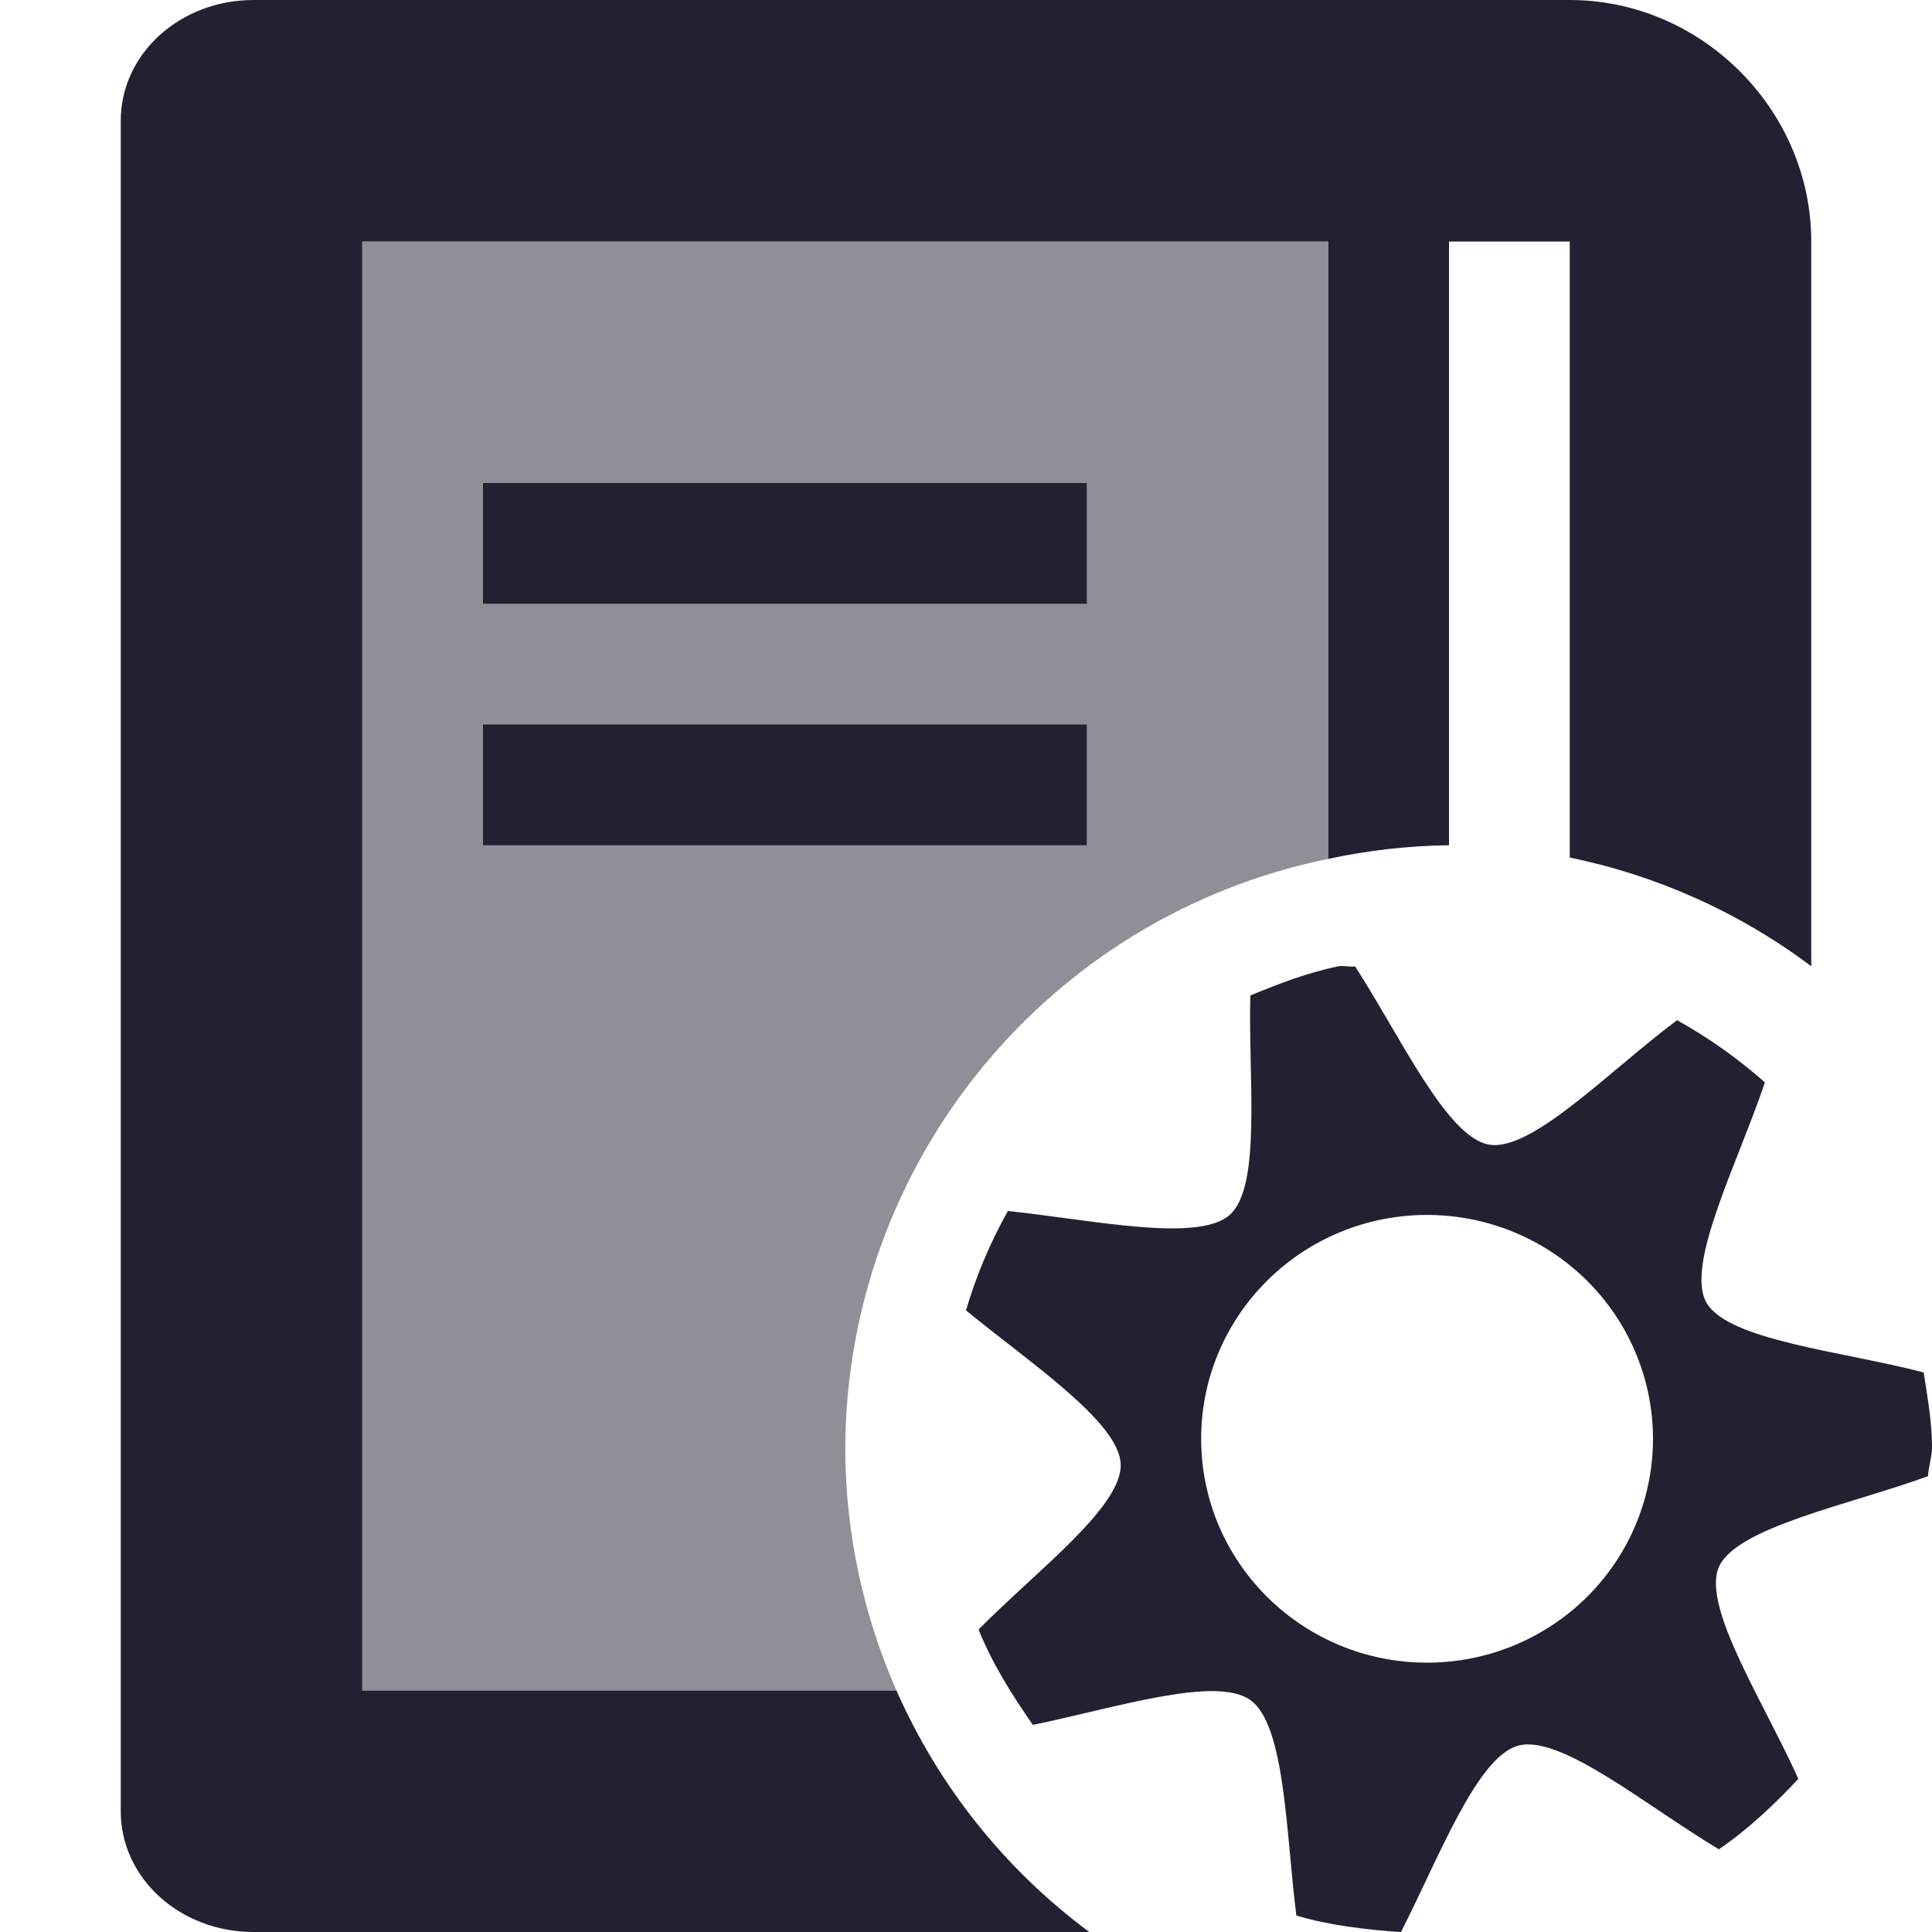
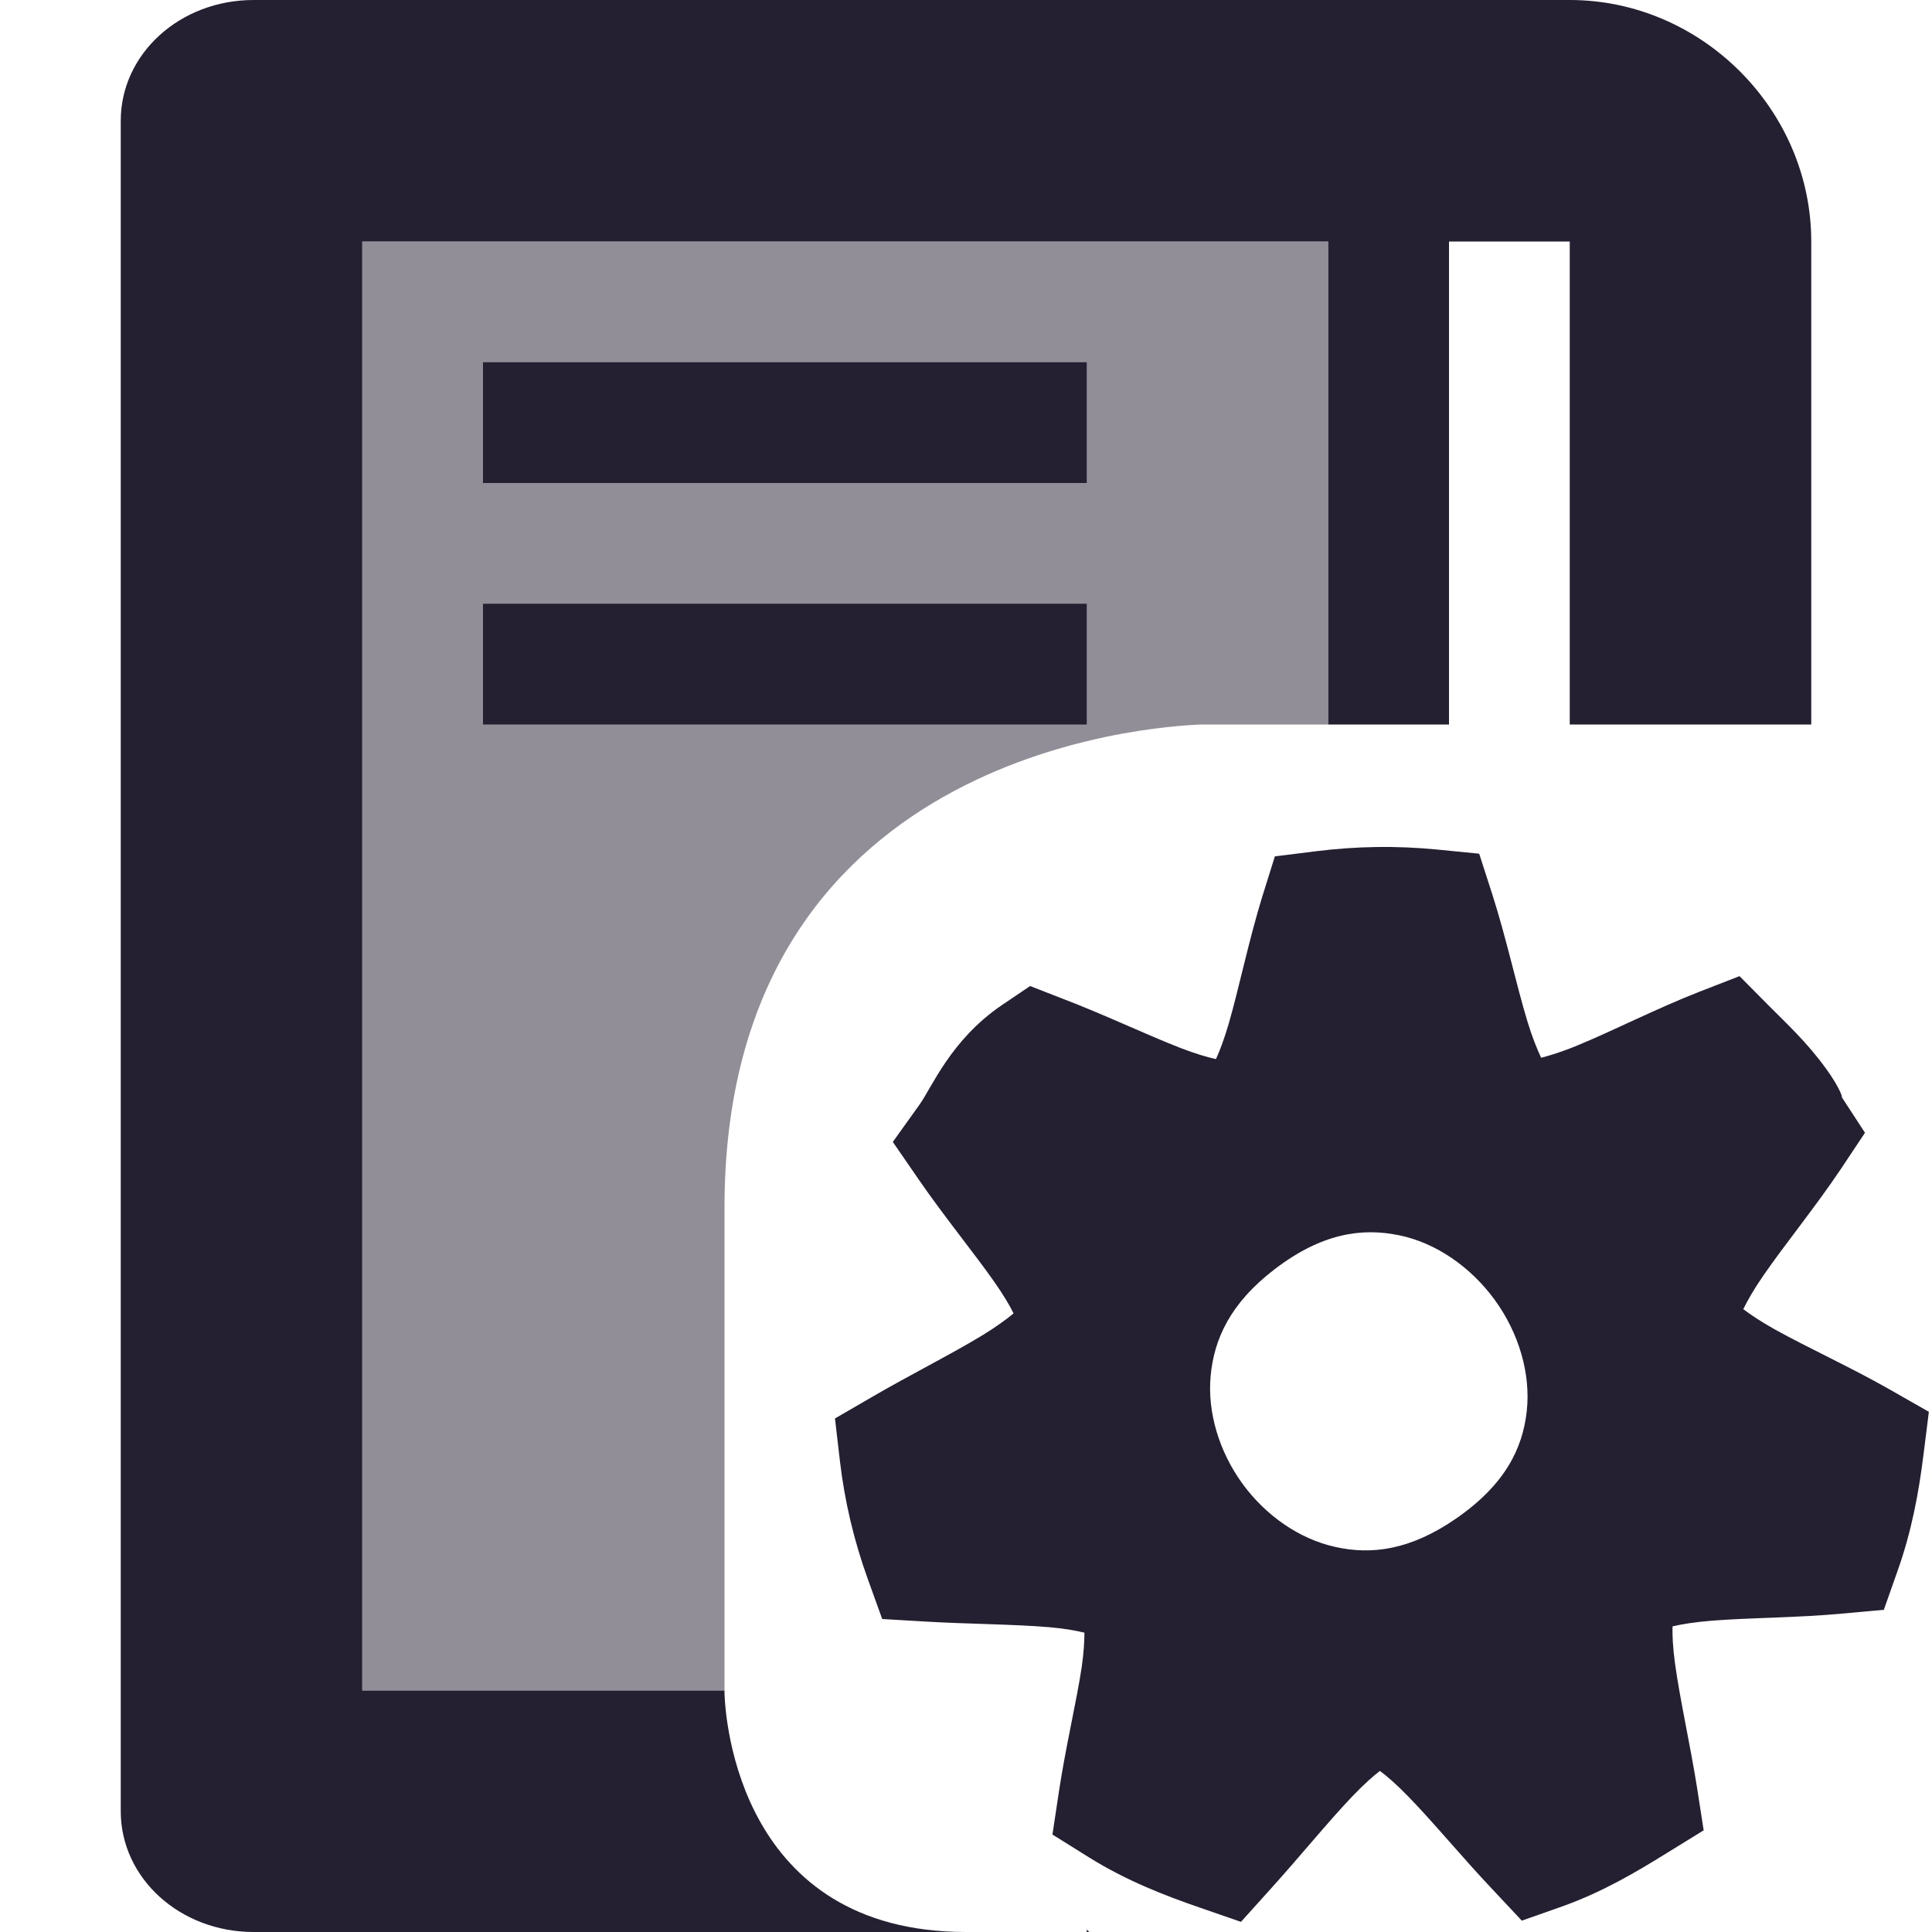
<svg xmlns="http://www.w3.org/2000/svg" width="16" height="16" viewBox="0 0 16 16" version="1.1" id="svg8">
  <defs id="defs2" />
  <g id="layer1">
-     <path id="rect12" style="color:#000000;font-style:normal;font-variant:normal;font-weight:normal;font-stretch:normal;font-size:medium;line-height:normal;font-family:sans-serif;font-variant-ligatures:normal;font-variant-position:normal;font-variant-caps:normal;font-variant-numeric:normal;font-variant-alternates:normal;font-variant-east-asian:normal;font-feature-settings:normal;font-variation-settings:normal;text-indent:0;text-align:start;text-decoration:none;text-decoration-line:none;text-decoration-style:solid;text-decoration-color:#000000;letter-spacing:normal;word-spacing:normal;text-transform:none;writing-mode:lr-tb;direction:ltr;text-orientation:mixed;dominant-baseline:auto;baseline-shift:baseline;text-anchor:start;white-space:normal;shape-padding:0;shape-margin:0;inline-size:0;clip-rule:nonzero;display:inline;overflow:visible;visibility:visible;opacity:1;isolation:auto;mix-blend-mode:normal;color-interpolation:sRGB;color-interpolation-filters:linearRGB;solid-color:#000000;solid-opacity:1;vector-effect:none;fill:#241f31;fill-opacity:1;fill-rule:nonzero;stroke:none;stroke-width:50;stroke-linecap:butt;stroke-linejoin:round;stroke-miterlimit:4;stroke-dasharray:none;stroke-dashoffset:0;stroke-opacity:1;color-rendering:auto;image-rendering:auto;shape-rendering:auto;text-rendering:auto;enable-background:accumulate;stop-color:#000000;stop-opacity:1" d="M 2.1 0 C 1.49 0 1 0.446 1 1 L 1 2 L 1 14 L 1 15 C 1 15.554 1.49 16 2.1 16 L 3 16 L 9.021 16 A 5 5 0 0 1 7.424 14 L 3 14 L 3 2 L 11 2 L 11 7.113 A 5 5 0 0 1 12 7 L 12 2 L 13 2 L 13 7.102 A 5 5 0 0 1 15 8.002 L 15 2 C 15 0.909 14.091 -2.9605947e-16 13 0 L 10.9 0 L 3 0 L 2.1 0 z " />
-     <path id="rect879-6" style="fill:#241f31;fill-opacity:0.5;stroke:none;stroke-width:2;stroke-linejoin:round;stroke-miterlimit:4;stroke-dasharray:none" d="M 3 2 L 3 14 L 7.424 14 A 5 5 0 0 1 7 12 A 5 5 0 0 1 11 7.113 L 11 2 L 3 2 z " />
-     <rect style="fill:#241f31;fill-opacity:1;stroke:none;stroke-width:2;stroke-linejoin:round;stroke-miterlimit:4;stroke-dasharray:none" id="rect927" width="5" height="1" x="4" y="4" />
-     <rect style="fill:#241f31;fill-opacity:1;stroke:none;stroke-width:2;stroke-linejoin:round;stroke-miterlimit:4;stroke-dasharray:none" id="rect929" width="5" height="1" x="4" y="6" />
-     <path d="m 11.082,8.003 c -0.255,0.052 -0.492,0.144 -0.727,0.241 -0.019,0.685 0.096,1.584 -0.173,1.819 -0.266,0.231 -1.152,0.037 -1.835,-0.034 A 4.02,3.984 0 0 0 8,10.852 c 0.53,0.435 1.264,0.922 1.281,1.27 0.018,0.353 -0.694,0.884 -1.177,1.373 0.114,0.283 0.277,0.542 0.45,0.79 0.674,-0.139 1.514,-0.411 1.801,-0.206 0.291,0.209 0.294,1.105 0.381,1.785 0.277,0.082 0.567,0.115 0.866,0.137 0.311,-0.609 0.628,-1.45 0.97,-1.544 0.35,-0.098 1.068,0.503 1.663,0.858 0.243,-0.166 0.458,-0.37 0.658,-0.583 C 14.611,14.102 14.094,13.311 14.234,12.979 14.376,12.648 15.315,12.463 15.967,12.225 15.971,12.144 16,12.067 16,11.984 16,11.775 15.962,11.568 15.931,11.366 15.26,11.19 14.305,11.102 14.13,10.784 13.957,10.466 14.398,9.617 14.616,8.964 A 4.086,4.05 0 0 0 13.889,8.449 c -0.555,0.412 -1.203,1.093 -1.559,1.03 -0.351,-0.062 -0.735,-0.901 -1.108,-1.476 -0.044,0.008 -0.094,-0.009 -0.139,0 z m 0.693,2.059 a 1.871,1.854 0 1 1 0,3.707 1.871,1.854 0 0 1 0,-3.707 z" style="color:#000000;fill:#241f31;stroke-width:1.103;marker:none" overflow="visible" id="path202" />
+     <path id="rect12" style="color:#000000;font-style:normal;font-variant:normal;font-weight:normal;font-stretch:normal;font-size:medium;line-height:normal;font-family:sans-serif;font-variant-ligatures:normal;font-variant-position:normal;font-variant-caps:normal;font-variant-numeric:normal;font-variant-alternates:normal;font-variant-east-asian:normal;font-feature-settings:normal;font-variation-settings:normal;text-indent:0;text-align:start;text-decoration:none;text-decoration-line:none;text-decoration-style:solid;text-decoration-color:#000000;letter-spacing:normal;word-spacing:normal;text-transform:none;writing-mode:lr-tb;direction:ltr;text-orientation:mixed;dominant-baseline:auto;baseline-shift:baseline;text-anchor:start;white-space:normal;shape-padding:0;shape-margin:0;inline-size:0;clip-rule:nonzero;display:inline;overflow:visible;visibility:visible;opacity:1;isolation:auto;mix-blend-mode:normal;color-interpolation:sRGB;color-interpolation-filters:linearRGB;solid-color:#000000;solid-opacity:1;vector-effect:none;fill:#241f31;fill-opacity:1;fill-rule:nonzero;stroke:none;stroke-width:50;stroke-linecap:butt;stroke-linejoin:round;stroke-miterlimit:4;stroke-dasharray:none;stroke-dashoffset:0;stroke-opacity:1;color-rendering:auto;image-rendering:auto;shape-rendering:auto;text-rendering:auto;enable-background:accumulate;stop-color:#000000;stop-opacity:1" d="M 2.1 0 C 1.49 0 1 0.446 1 1 L 1 2 L 1 14 L 1 15 C 1 15.554 1.49 16 2.1 16 L 3 16 L 6 16 L 8 16 C 6.125 16 6.007 14.243 6 14.023 L 6 14 L 3 14 L 3 2 L 11 2 L 11 6 L 12 6 L 12 2 L 13 2 L 13 6 L 15 6 L 15 2 C 15 0.909 14.091 0 13 0 L 10.9 0 L 3 0 L 2.1 0 z M 9 15.98 L 9 16 L 9.021 16 C 9.014 15.994 9.007 15.987 9 15.98 z " />
+     <path id="rect879-6" style="fill:#241f31;fill-opacity:0.5;stroke:none;stroke-width:2;stroke-linejoin:round;stroke-miterlimit:4;stroke-dasharray:none" d="M 3 2 L 3 14 L 6 14 L 6 10 C 6 6.25 9.516 6.015 9.955 6 L 11 6 L 11 2 L 3 2 z " />
+     <rect style="fill:#241f31;fill-opacity:1;stroke:none;stroke-width:2;stroke-linejoin:round;stroke-miterlimit:4;stroke-dasharray:none" id="rect927" width="5" height="1" x="4" y="3" />
+     <rect style="fill:#241f31;fill-opacity:1;stroke:none;stroke-width:2;stroke-linejoin:round;stroke-miterlimit:4;stroke-dasharray:none" id="rect929" width="5" height="1" x="4" y="5" />
+     <g id="path202">
+       <path style="color:#000000;fill:#241f31;stroke-width:1.081;-inkscape-stroke:none" d="m 8.054,9.462 c 0.381,0.554 0.991,1.199 0.913,1.54 -0.077,0.336 -0.89,0.694 -1.473,1.033 0.035,0.291 0.102,0.577 0.201,0.853 0.671,0.039 1.533,4.16e-4 1.748,0.266 0.218,0.269 -0.039,1.101 -0.139,1.767 0.254,0.159 0.532,0.269 0.812,0.366 0.453,-0.499 0.962,-1.199 1.307,-1.203 0.351,-0.003 0.871,0.706 1.332,1.193 0.267,-0.095 0.516,-0.236 0.765,-0.391 -0.105,-0.662 -0.339,-1.511 -0.124,-1.783 0.221,-0.28 1.137,-0.218 1.812,-0.28 0.096,-0.271 0.149,-0.557 0.185,-0.842 -0.586,-0.335 -1.452,-0.663 -1.532,-1.007 -0.079,-0.345 0.558,-1.033 0.936,-1.598 C 14.753,9.309 14.732,9.232 14.684,9.166 14.563,9 14.414,8.859 14.273,8.716 13.639,8.965 12.833,9.446 12.51,9.295 12.19,9.144 12.049,8.216 11.844,7.573 11.554,7.546 11.261,7.549 10.971,7.585 10.769,8.232 10.65,9.145 10.331,9.301 10.017,9.456 9.229,9.012 8.601,8.772 8.35,8.942 8.205,9.251 8.054,9.462 Z m 2.174,0.621 c 1.988,-1.524 4.199,1.51 2.14,2.936 -1.961,1.358 -4.034,-1.484 -2.14,-2.936 z" id="path849" />
+       <path style="color:#000000;fill:#241f31;-inkscape-stroke:none" d="m 11.896,7.035 c -0.33,-0.032 -0.663,-0.027 -0.992,0.014 l -0.346,0.043 -0.104,0.332 C 10.342,7.787 10.262,8.179 10.176,8.477 10.138,8.606 10.102,8.702 10.07,8.771 9.997,8.755 9.902,8.727 9.779,8.68 9.496,8.57 9.14,8.4 8.793,8.268 L 8.531,8.166 8.297,8.324 C 7.874,8.611 7.716,9.008 7.615,9.148 l -0.221,0.309 0.215,0.312 c 0.211,0.307 0.458,0.607 0.629,0.852 0.074,0.106 0.124,0.191 0.156,0.256 -0.058,0.048 -0.142,0.11 -0.256,0.18 -0.256,0.156 -0.602,0.329 -0.916,0.512 l -0.307,0.178 0.041,0.354 c 0.039,0.332 0.116,0.657 0.229,0.971 l 0.121,0.336 0.357,0.021 c 0.359,0.021 0.74,0.022 1.029,0.047 0.126,0.011 0.219,0.028 0.289,0.045 -7.318e-4,0.071 -0.005,0.163 -0.023,0.287 -0.044,0.29 -0.134,0.666 -0.189,1.033 l -0.053,0.352 0.301,0.188 c 0.309,0.193 0.626,0.316 0.922,0.418 l 0.338,0.117 0.238,-0.264 c 0.243,-0.268 0.484,-0.566 0.686,-0.777 0.092,-0.096 0.169,-0.165 0.227,-0.209 0.059,0.044 0.139,0.113 0.232,0.209 0.207,0.212 0.452,0.51 0.703,0.775 l 0.24,0.256 0.332,-0.117 c 0.327,-0.116 0.609,-0.281 0.869,-0.443 l 0.305,-0.188 -0.055,-0.355 c -0.057,-0.357 -0.142,-0.732 -0.182,-1.025 -0.018,-0.132 -0.023,-0.235 -0.021,-0.309 0.075,-0.018 0.185,-0.036 0.324,-0.047 0.308,-0.025 0.706,-0.024 1.082,-0.059 l 0.344,-0.031 0.115,-0.326 c 0.116,-0.326 0.175,-0.65 0.213,-0.955 l 0.045,-0.359 -0.312,-0.178 c -0.327,-0.187 -0.692,-0.353 -0.963,-0.504 -0.117,-0.065 -0.2,-0.122 -0.262,-0.168 0.035,-0.071 0.086,-0.162 0.164,-0.275 0.178,-0.259 0.434,-0.572 0.645,-0.887 L 15.445,9.381 15.25,9.082 c 0.016,0.025 -0.007,-0.067 -0.129,-0.234 C 14.962,8.629 14.79,8.471 14.656,8.336 l -0.25,-0.252 -0.332,0.129 c -0.355,0.139 -0.715,0.323 -1.006,0.443 -0.127,0.053 -0.228,0.084 -0.305,0.104 -0.033,-0.071 -0.073,-0.168 -0.113,-0.299 C 12.559,8.161 12.474,7.767 12.359,7.408 L 12.25,7.07 Z m -0.463,1.08 c 0.058,0.219 0.113,0.429 0.184,0.66 0.042,0.138 0.097,0.27 0.154,0.4 -0.266,-0.05 -0.55,0.156 -0.834,0.213 0.018,-0.032 0.067,-0.057 0.082,-0.088 0.085,-0.17 0.143,-0.343 0.195,-0.523 0.067,-0.231 0.118,-0.442 0.174,-0.66 0.015,-3.162e-4 0.03,-0.002 0.045,-0.002 z m 2.703,1.252 C 13.996,9.557 13.855,9.742 13.711,9.951 13.603,10.108 13.504,10.264 13.426,10.438 c -0.024,0.054 -0.009,0.144 -0.029,0.205 -0.074,-0.165 -0.037,-0.371 -0.143,-0.516 -0.11,-0.151 -0.324,-0.182 -0.465,-0.307 0.048,-0.007 0.112,0.021 0.156,0.012 0.187,-0.04 0.36,-0.103 0.535,-0.176 0.233,-0.096 0.442,-0.193 0.656,-0.289 z m -5.381,0.057 c 0.208,0.09 0.409,0.179 0.633,0.266 0.137,0.053 0.276,0.092 0.418,0.127 -0.221,0.198 -0.27,0.451 -0.398,0.687 -0.003,-0.007 -6.813e-4,-0.02 -0.004,-0.027 C 9.328,10.306 9.232,10.153 9.127,10.002 8.993,9.809 8.861,9.639 8.727,9.461 c 0.009,-0.012 0.021,-0.026 0.029,-0.037 z m 2.828,0.805 c 0.306,0.062 0.595,0.261 0.795,0.535 0.2,0.274 0.3,0.612 0.266,0.922 -0.034,0.31 -0.18,0.609 -0.584,0.889 -0.381,0.264 -0.704,0.303 -1.002,0.236 -0.298,-0.066 -0.575,-0.259 -0.768,-0.523 -0.192,-0.264 -0.292,-0.589 -0.264,-0.893 0.028,-0.304 0.161,-0.601 0.529,-0.883 0.39,-0.299 0.722,-0.345 1.027,-0.283 z m 2.07,1.34 c 0.021,0.018 0.032,0.059 0.053,0.076 0.146,0.121 0.302,0.217 0.467,0.309 0.209,0.116 0.404,0.214 0.605,0.316 -0.003,0.012 -0.005,0.023 -0.008,0.035 -0.226,0.01 -0.445,0.018 -0.684,0.037 -0.187,0.015 -0.368,0.036 -0.551,0.086 -0.109,0.029 -0.222,0.13 -0.336,0.201 0.172,-0.283 0.486,-0.52 0.52,-0.824 0.01,-0.086 -0.066,-0.151 -0.066,-0.236 z m -4.584,0.146 c 0.03,0.272 0.103,0.524 0.219,0.766 -0.166,-0.044 -0.331,-0.069 -0.502,-0.084 -0.226,-0.02 -0.441,-0.024 -0.662,-0.031 -0.005,-0.019 -0.009,-0.038 -0.014,-0.057 0.198,-0.107 0.391,-0.207 0.59,-0.328 0.131,-0.08 0.251,-0.17 0.369,-0.266 z m 3.74,1.537 c -0.004,0.039 -0.039,0.086 -0.041,0.123 -0.01,0.185 0.008,0.365 0.033,0.547 0.032,0.232 0.075,0.445 0.117,0.666 -0.013,0.007 -0.026,0.015 -0.039,0.021 -0.146,-0.165 -0.285,-0.326 -0.445,-0.49 -0.128,-0.132 -0.26,-0.257 -0.412,-0.363 -0.067,-0.047 -0.182,-0.055 -0.266,-0.094 0.313,-0.065 0.622,0.007 0.92,-0.199 0.08,-0.055 0.062,-0.15 0.133,-0.211 z m -2.773,0.088 c 0.235,0.175 0.427,0.403 0.721,0.48 -0.121,0.094 -0.234,0.194 -0.34,0.305 -0.16,0.168 -0.301,0.337 -0.447,0.508 -0.021,-0.009 -0.04,-0.018 -0.061,-0.027 0.041,-0.211 0.083,-0.414 0.117,-0.635 0.027,-0.18 0.046,-0.358 0.039,-0.543 -0.001,-0.027 -0.027,-0.06 -0.029,-0.088 z" id="path851" />
+     </g>
+     <path style="fill:none;stroke:none;stroke-width:1px;stroke-linecap:butt;stroke-linejoin:miter;stroke-opacity:1" d="m 14,6 c 0,0 1,0 1,1 V 6 Z" id="path3084" />
  </g>
</svg>
